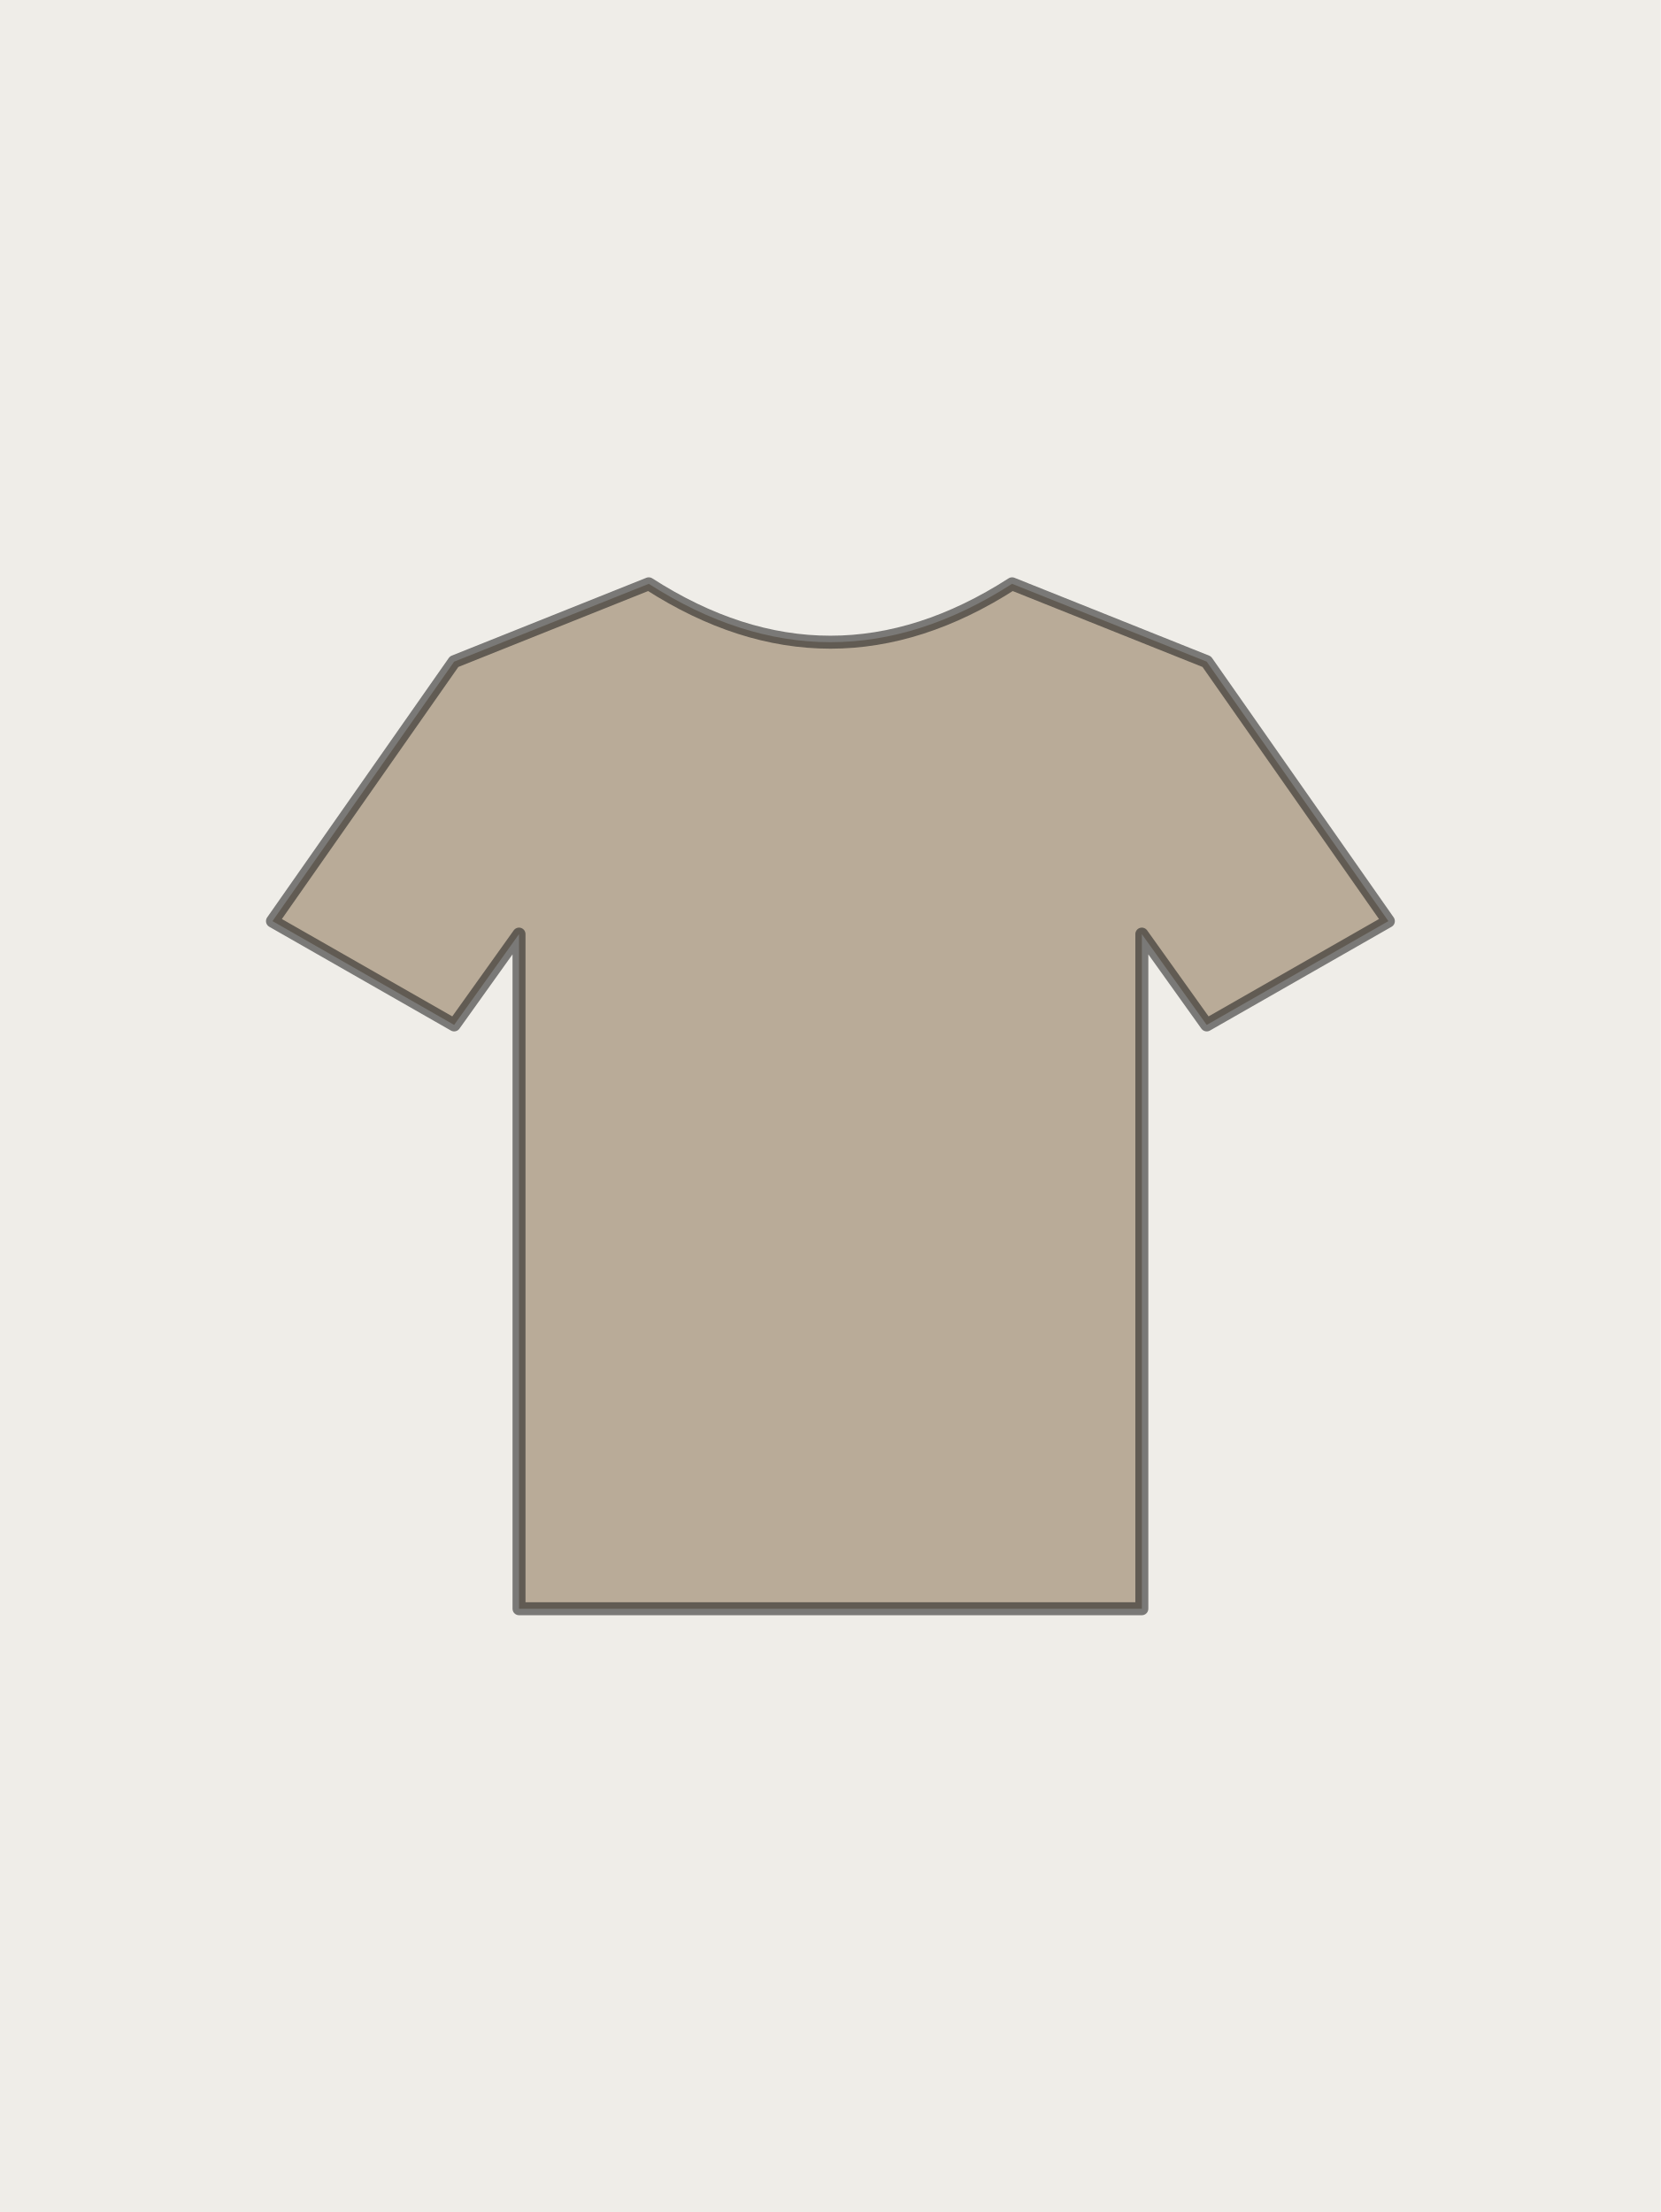
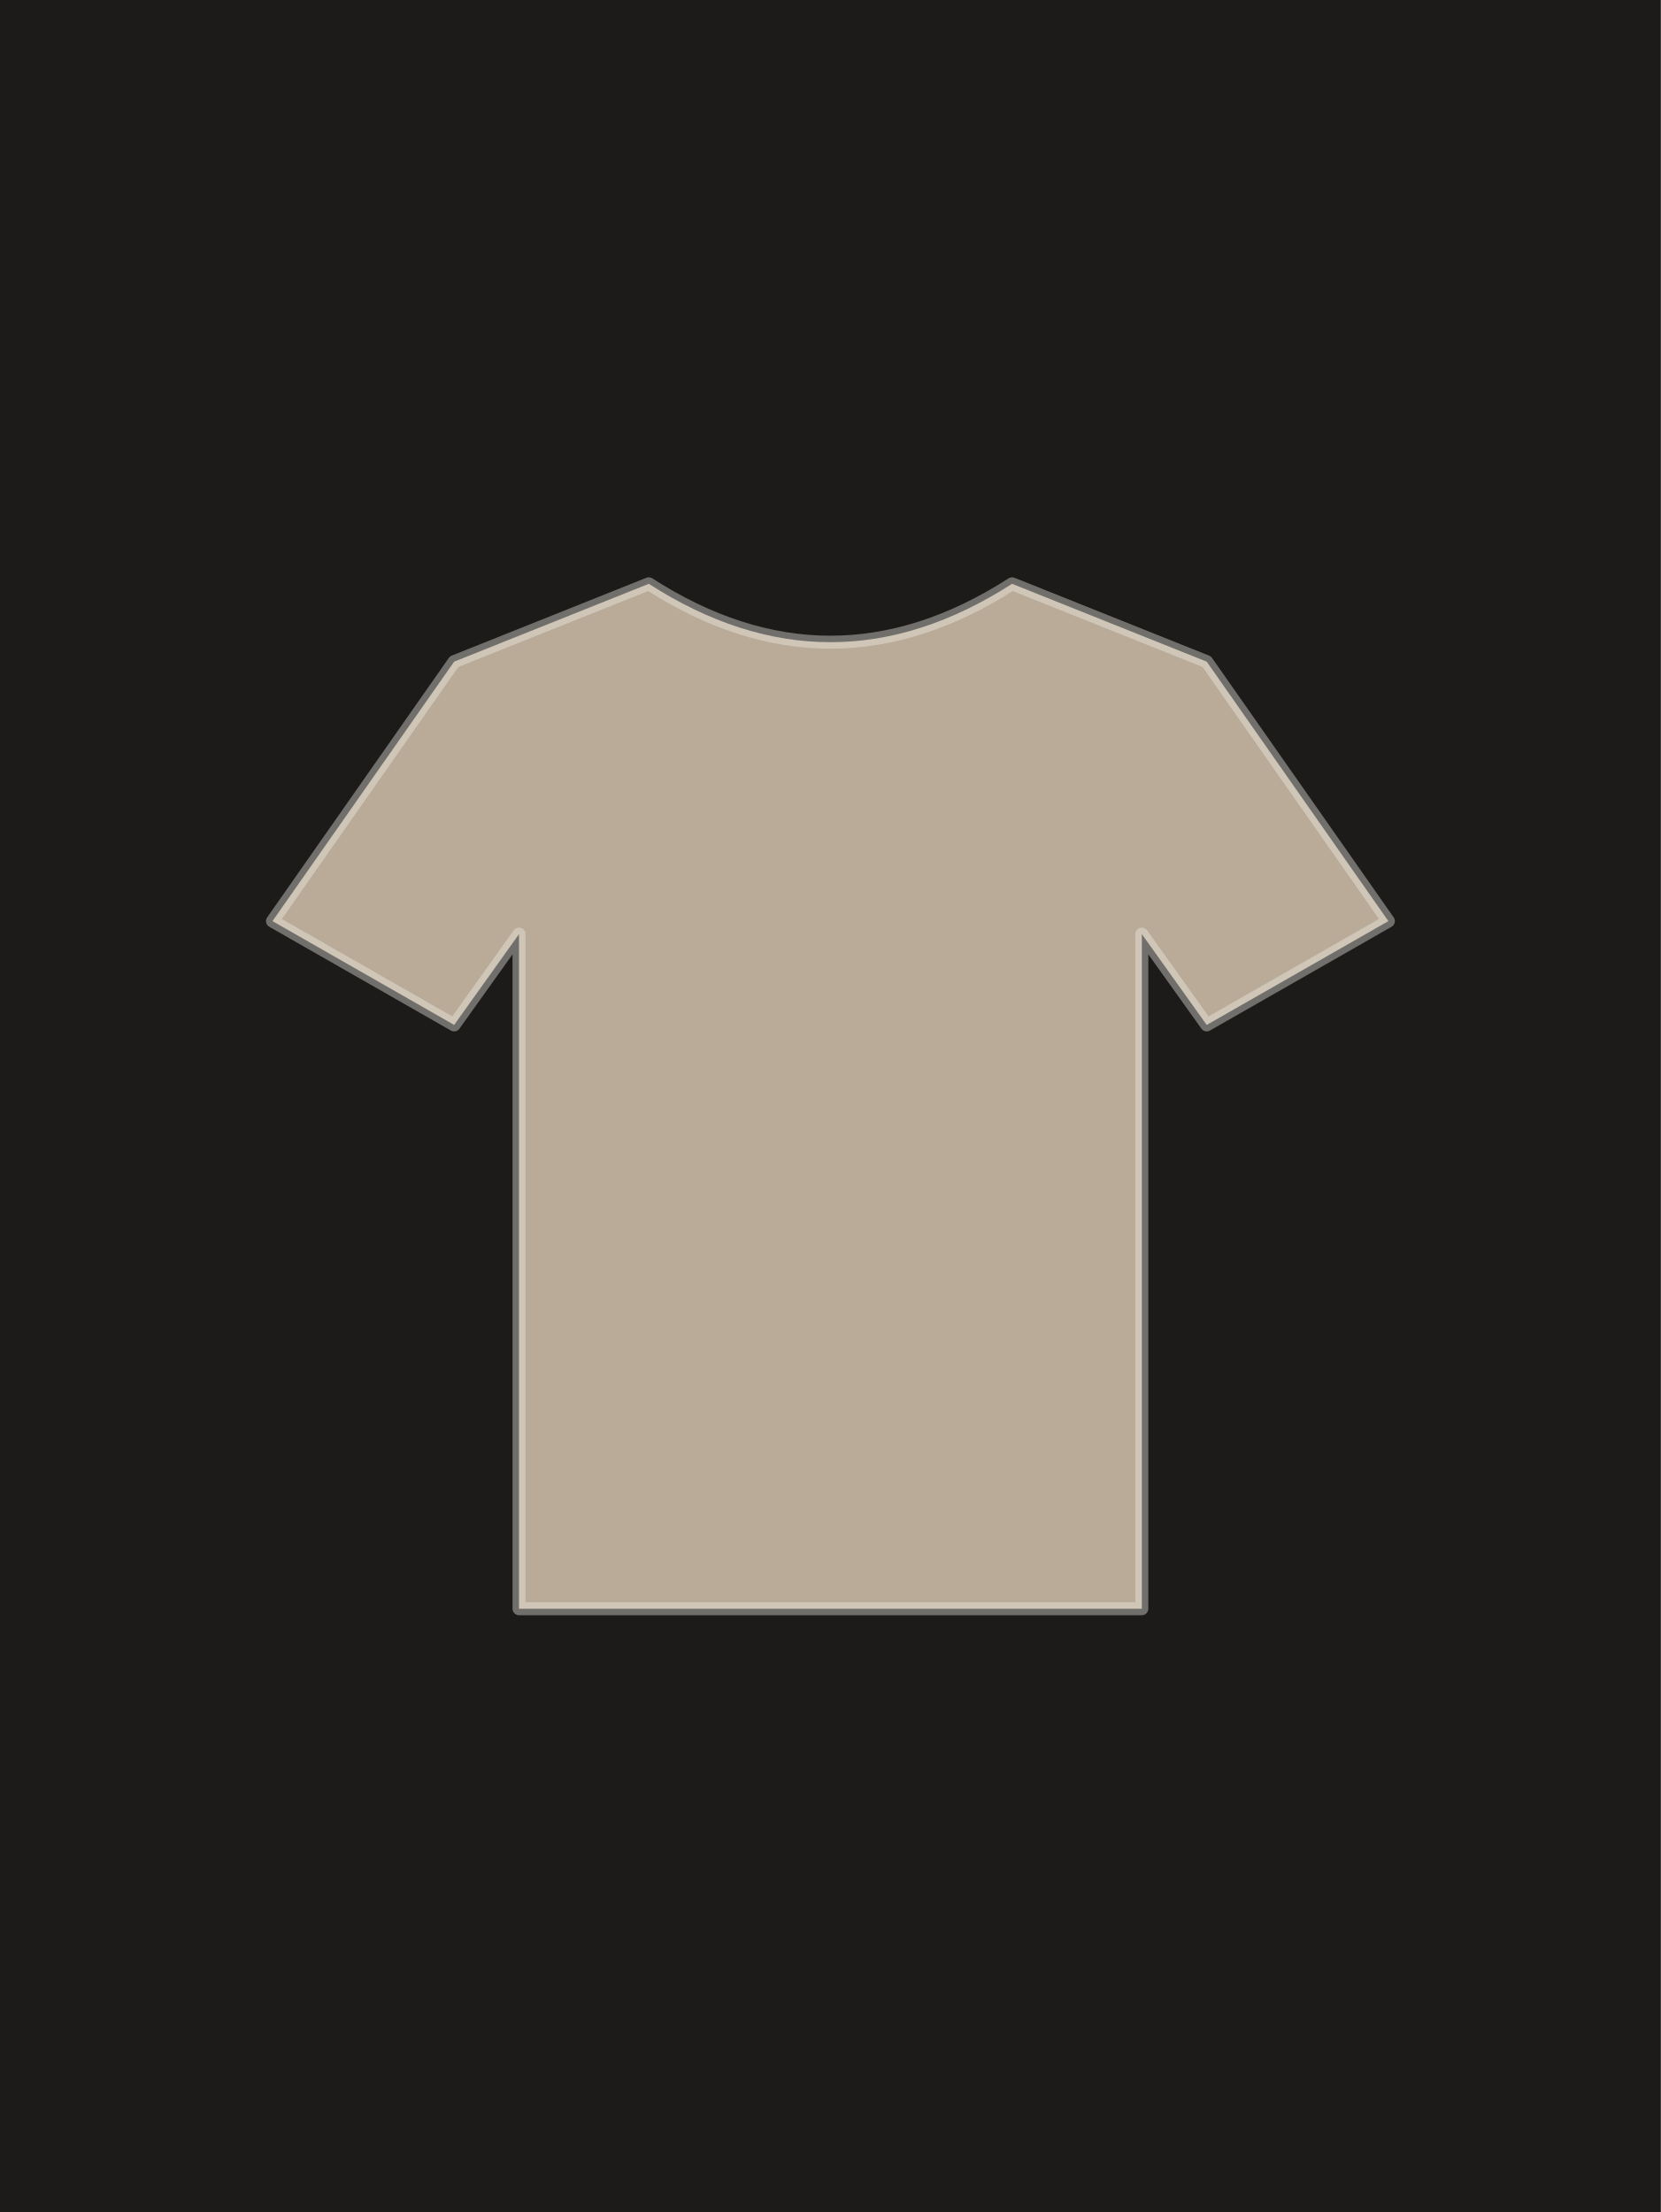
<svg xmlns="http://www.w3.org/2000/svg" viewBox="0 0 256 341">
-   <rect width="256" height="341" fill="#efede8" />
-   <g transform="translate(0 42)" fill="#b9ab98" stroke="#1a1a1a" stroke-opacity=".55" stroke-width="2" stroke-linejoin="round" stroke-linecap="round">
+   <rect width="256" height="341" fill="#1d1b19" />
+   <g transform="translate(0 42)" fill="#b9ab98" stroke="#f1ede6" stroke-opacity=".4" stroke-width="2" stroke-linejoin="round" stroke-linecap="round">
    <path d="M70 60 L100 48 Q128 66 156 48 L186 60 L214 100 L186 116 L176 102 L176 206 L80 206 L80 102 L70 116 L42 100 Z" />
  </g>
</svg>
